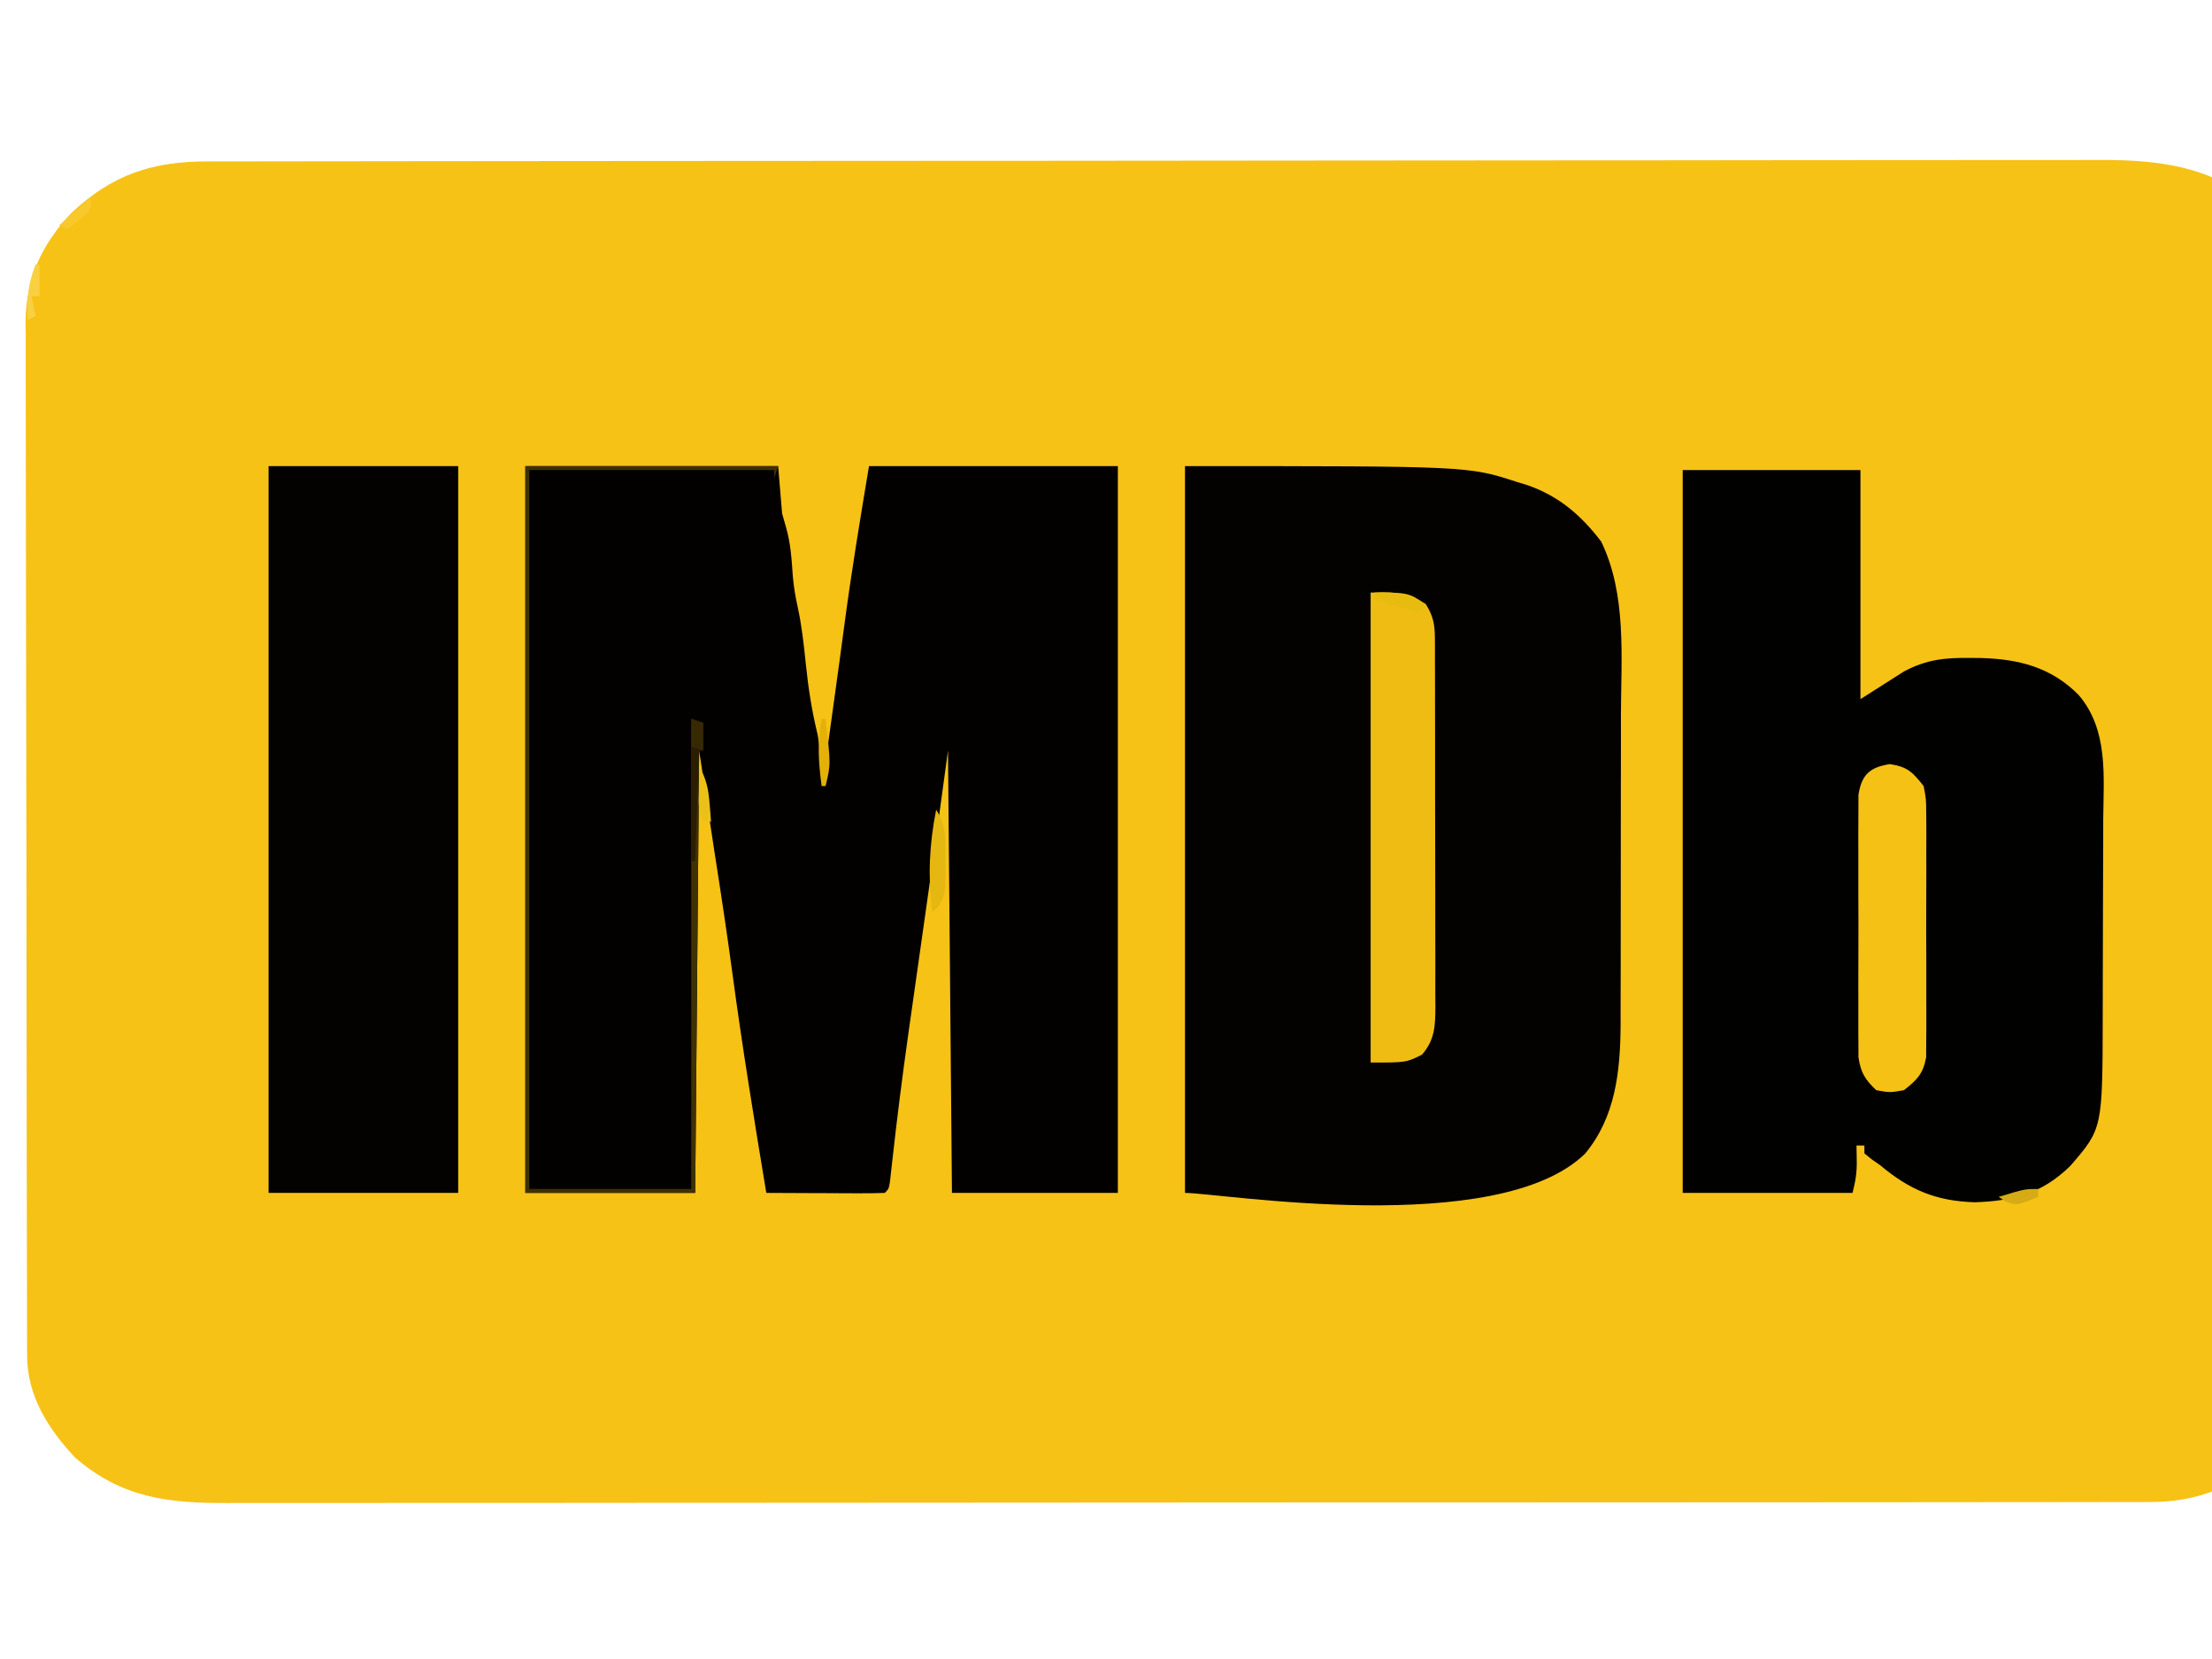
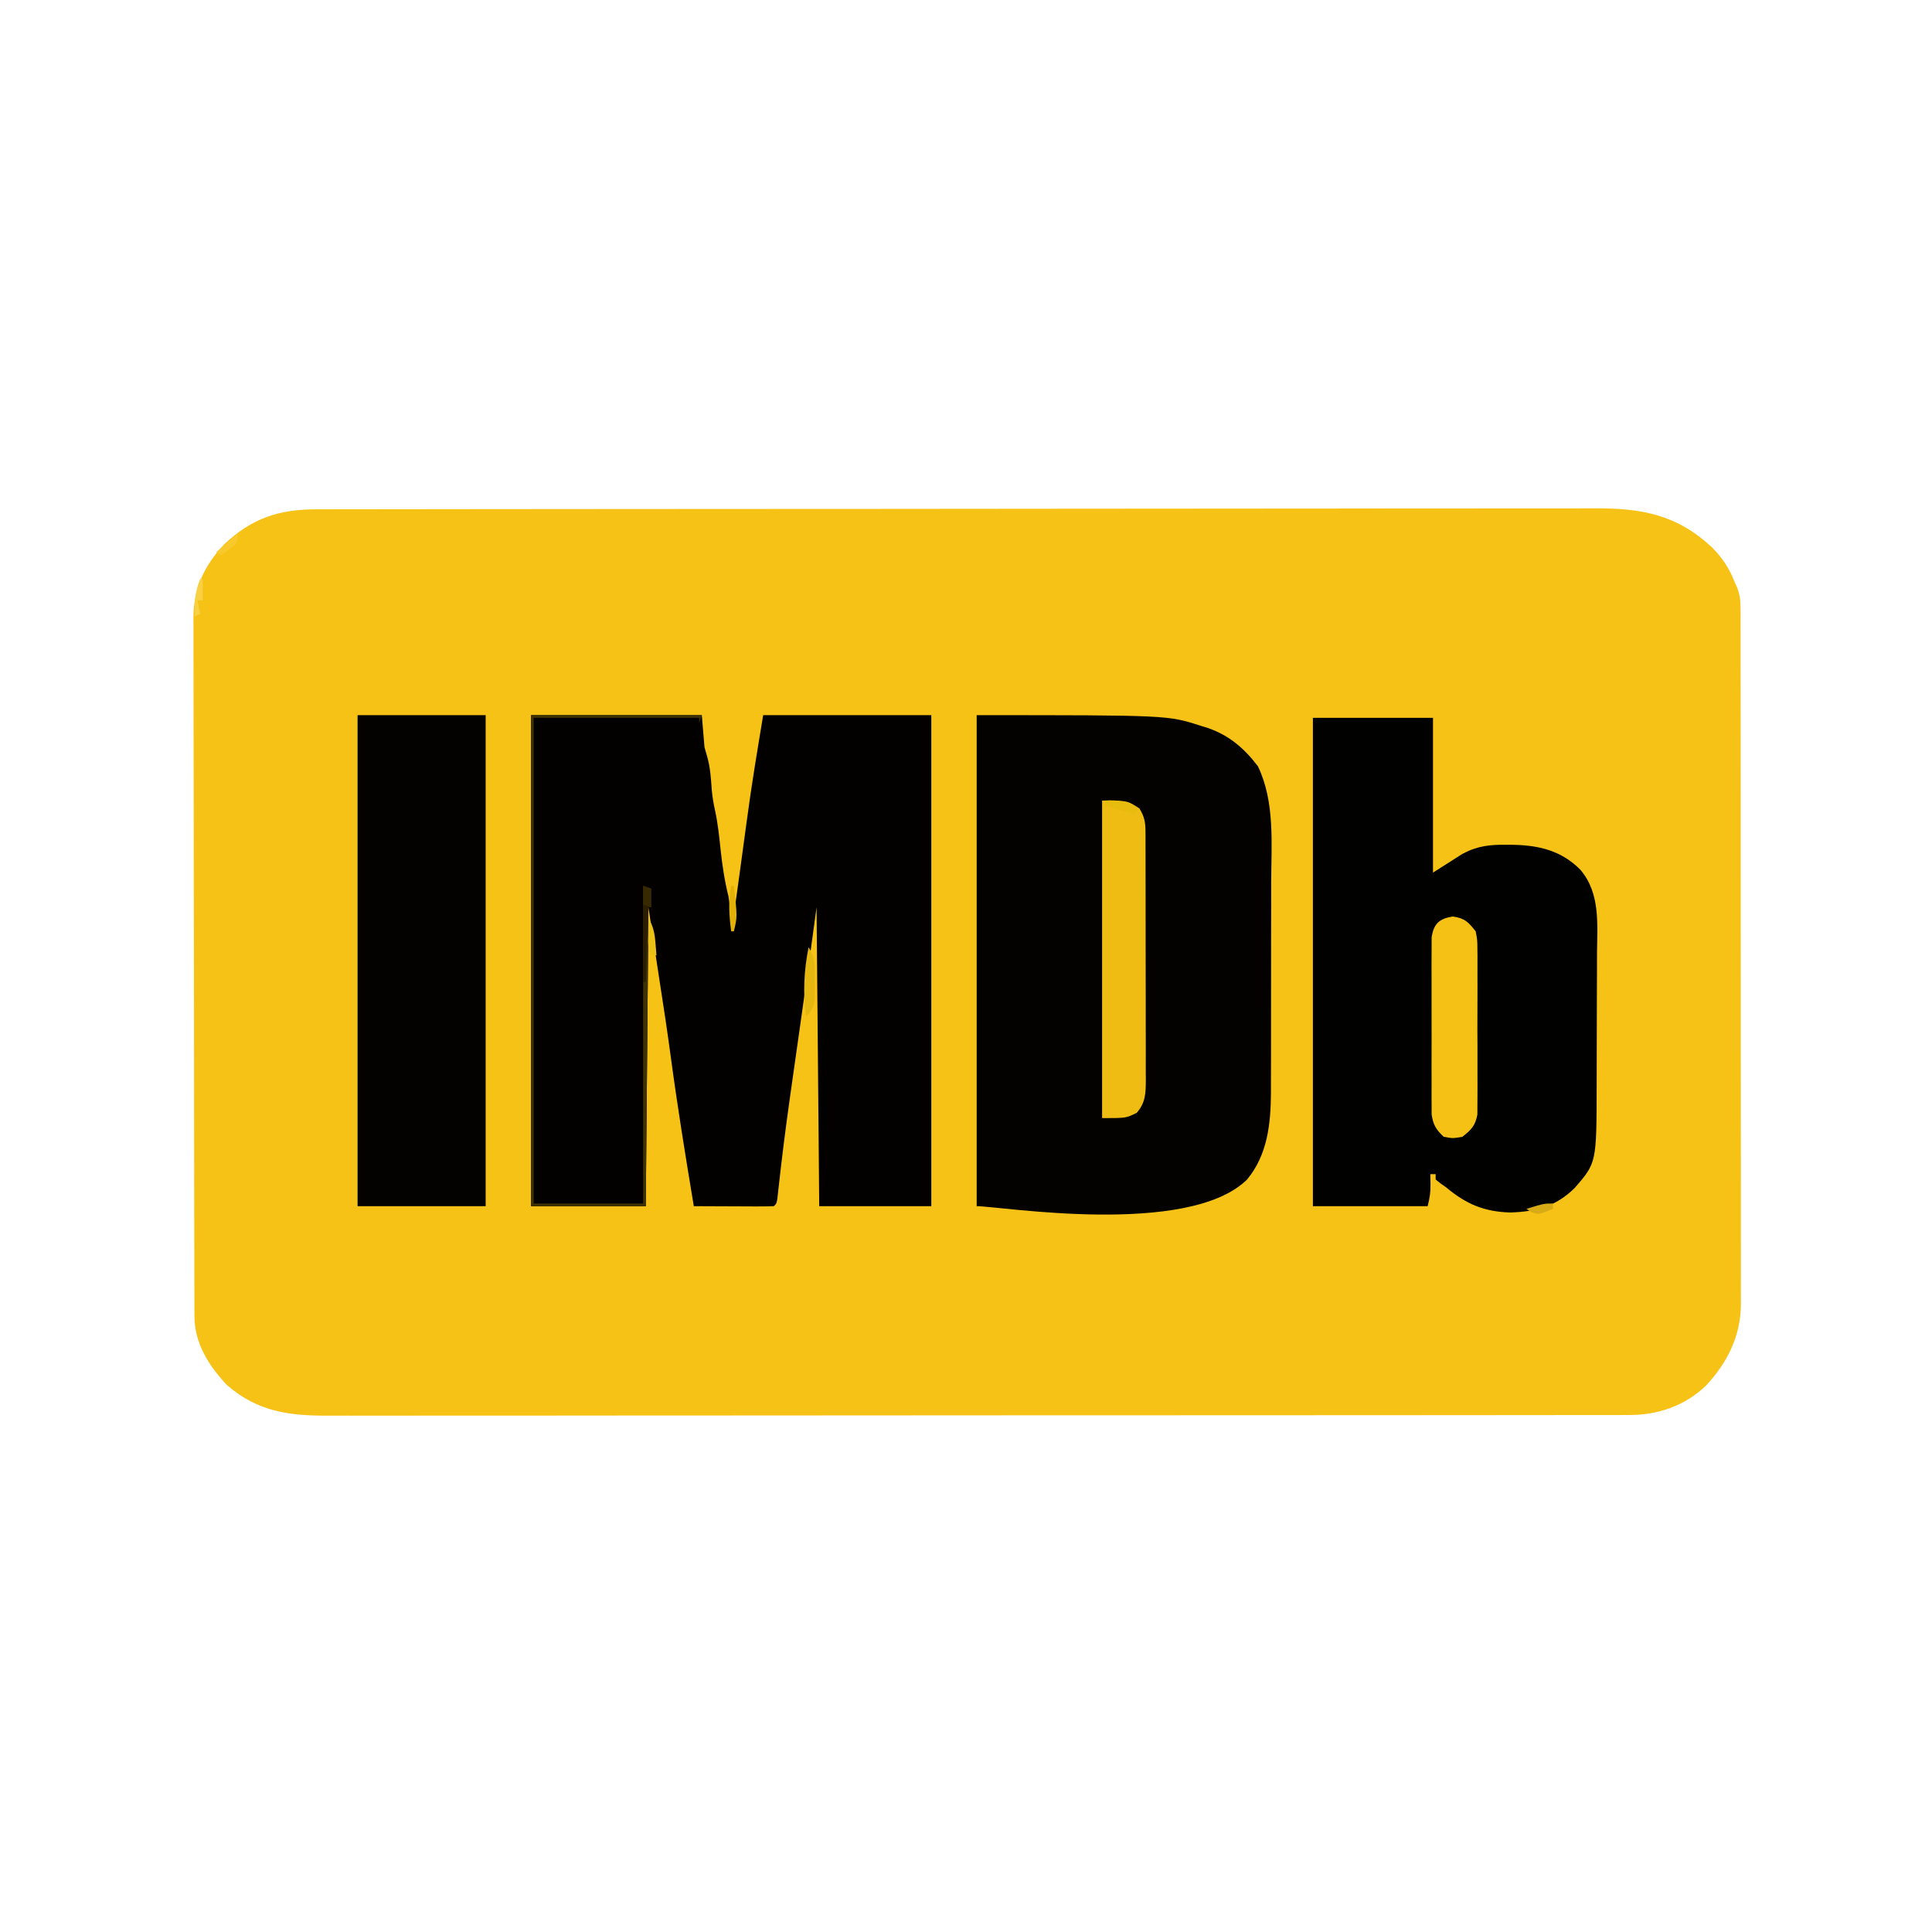
- <svg xmlns="http://www.w3.org/2000/svg" version="1.1" viewBox="790 150 560 420" width="560" height="420">
+ <svg xmlns="http://www.w3.org/2000/svg" version="1.1" viewBox="724 0 724 724" width="724" height="724">
  <path d="M0 0 C1.289 -0.005 1.289 -0.005 2.605 -0.011 C5.481 -0.02 8.357 -0.015 11.234 -0.01 C13.319 -0.014 15.403 -0.018 17.488 -0.024 C23.214 -0.036 28.94 -0.036 34.666 -0.033 C40.843 -0.033 47.02 -0.044 53.196 -0.054 C65.297 -0.07 77.397 -0.076 89.498 -0.077 C99.334 -0.078 109.17 -0.082 119.006 -0.088 C121.839 -0.09 124.672 -0.092 127.504 -0.094 C128.208 -0.094 128.913 -0.094 129.638 -0.095 C149.444 -0.107 169.25 -0.115 189.056 -0.114 C190.176 -0.114 190.176 -0.114 191.318 -0.114 C195.102 -0.114 198.886 -0.114 202.669 -0.114 C203.797 -0.114 203.797 -0.114 204.947 -0.113 C206.466 -0.113 207.986 -0.113 209.506 -0.113 C233.144 -0.112 256.783 -0.127 280.422 -0.154 C306.988 -0.185 333.555 -0.202 360.121 -0.2 C362.955 -0.2 365.789 -0.2 368.624 -0.2 C369.321 -0.2 370.019 -0.2 370.738 -0.2 C381.956 -0.2 393.175 -0.213 404.393 -0.23 C415.673 -0.247 426.952 -0.249 438.232 -0.236 C444.34 -0.229 450.448 -0.229 456.556 -0.246 C462.151 -0.262 467.746 -0.259 473.342 -0.242 C475.362 -0.239 477.382 -0.242 479.402 -0.254 C496.042 -0.339 510.308 1.38 523.212 13.136 C529.188 19.511 534.265 28.014 534.284 36.909 C534.288 37.87 534.293 38.831 534.297 39.822 C534.297 41.409 534.297 41.409 534.297 43.029 C534.3 44.151 534.304 45.274 534.308 46.43 C534.319 50.212 534.323 53.994 534.327 57.775 C534.332 60.478 534.339 63.182 534.346 65.885 C534.366 74.013 534.376 82.141 534.385 90.269 C534.39 94.098 534.395 97.926 534.4 101.755 C534.417 114.484 534.432 127.214 534.439 139.943 C534.441 143.247 534.443 146.551 534.445 149.854 C534.445 150.675 534.446 151.496 534.446 152.342 C534.454 165.637 534.48 178.932 534.512 192.226 C534.545 205.879 534.563 219.532 534.567 233.185 C534.569 240.849 534.577 248.513 534.603 256.178 C534.625 262.706 534.633 269.235 534.623 275.764 C534.619 279.093 534.623 282.421 534.64 285.75 C534.658 289.366 534.65 292.981 534.637 296.597 C534.654 298.161 534.654 298.161 534.671 299.757 C534.569 311.343 530.183 320.016 522.15 328.257 C518.989 330.958 515.801 333.268 512.15 335.257 C511.575 335.591 511 335.924 510.407 336.268 C501.315 340.741 491.353 339.815 481.476 339.772 C479.352 339.777 477.228 339.784 475.103 339.793 C469.277 339.812 463.451 339.805 457.625 339.795 C451.337 339.788 445.05 339.804 438.762 339.817 C427.159 339.837 415.557 339.839 403.955 339.832 C393.235 339.825 382.515 339.824 371.794 339.831 C370.355 339.832 368.917 339.833 367.478 339.834 C365.309 339.836 363.141 339.837 360.973 339.838 C340.817 339.851 320.662 339.856 300.507 339.845 C299.368 339.844 299.368 339.844 298.205 339.844 C292.038 339.84 285.871 339.836 279.703 339.832 C255.648 339.817 231.593 339.826 207.537 339.854 C180.499 339.886 153.462 339.901 126.424 339.89 C123.54 339.889 120.656 339.888 117.772 339.887 C117.062 339.887 116.352 339.887 115.621 339.887 C104.91 339.883 94.199 339.893 83.489 339.908 C71.305 339.926 59.122 339.926 46.939 339.903 C40.724 339.892 34.509 339.889 28.294 339.907 C22.601 339.924 16.91 339.918 11.217 339.893 C9.161 339.888 7.104 339.892 5.048 339.904 C-8.515 339.983 -19.941 338.972 -30.968 330.136 C-41.256 319.869 -46.126 308.301 -46.256 293.864 C-46.25 292.881 -46.244 291.898 -46.238 290.886 C-46.246 289.268 -46.246 289.268 -46.254 287.618 C-46.269 284.039 -46.262 280.461 -46.255 276.883 C-46.26 274.303 -46.267 271.723 -46.275 269.143 C-46.292 262.883 -46.293 256.624 -46.288 250.364 C-46.284 245.272 -46.286 240.18 -46.291 235.088 C-46.292 234.361 -46.292 233.634 -46.293 232.885 C-46.295 231.407 -46.296 229.93 -46.298 228.453 C-46.311 214.624 -46.306 200.796 -46.295 186.967 C-46.285 174.342 -46.298 161.717 -46.321 149.091 C-46.346 136.098 -46.355 123.105 -46.349 110.111 C-46.345 102.828 -46.347 95.545 -46.365 88.262 C-46.381 81.412 -46.377 74.562 -46.358 67.711 C-46.354 65.205 -46.357 62.698 -46.368 60.192 C-46.438 41.924 -46.192 26.283 -32.972 12.265 C-23.67 3.508 -12.57 -0.066 0 0 Z " fill="#31AA49" transform="translate(143.8505,190.7427)" />
  <path d="M0 0 C0.862 -0.004 1.724 -0.007 2.613 -0.011 C5.504 -0.02 8.394 -0.015 11.285 -0.01 C13.378 -0.014 15.471 -0.018 17.564 -0.024 C23.317 -0.036 29.07 -0.036 34.823 -0.033 C41.027 -0.033 47.231 -0.044 53.435 -0.054 C65.591 -0.07 77.746 -0.076 89.902 -0.077 C99.783 -0.078 109.663 -0.082 119.544 -0.088 C122.389 -0.09 125.233 -0.092 128.078 -0.094 C128.785 -0.094 129.492 -0.094 130.221 -0.095 C150.113 -0.107 170.005 -0.115 189.897 -0.114 C191.022 -0.114 191.022 -0.114 192.169 -0.114 C195.97 -0.114 199.771 -0.114 203.572 -0.114 C204.327 -0.114 205.082 -0.113 205.859 -0.113 C207.386 -0.113 208.912 -0.113 210.439 -0.113 C234.185 -0.112 257.931 -0.127 281.677 -0.154 C308.36 -0.185 335.043 -0.202 361.725 -0.2 C364.572 -0.2 367.418 -0.2 370.264 -0.2 C370.965 -0.2 371.666 -0.2 372.388 -0.2 C383.657 -0.2 394.927 -0.213 406.197 -0.23 C417.527 -0.247 428.857 -0.249 440.187 -0.236 C446.324 -0.229 452.459 -0.229 458.596 -0.246 C464.216 -0.262 469.836 -0.259 475.456 -0.242 C477.486 -0.239 479.516 -0.242 481.547 -0.254 C498.263 -0.339 511.528 1.738 524.051 13.757 C529.095 19.07 533.036 24.605 533.364 32.132 C533.322 32.834 533.281 33.535 533.239 34.257 C533.899 34.257 534.559 34.257 535.239 34.257 C535.353 68.704 535.441 103.151 535.494 137.598 C535.5 141.668 535.507 145.739 535.513 149.809 C535.515 150.619 535.516 151.43 535.517 152.264 C535.539 165.371 535.578 178.477 535.624 191.583 C535.671 205.039 535.699 218.495 535.709 231.951 C535.716 240.249 535.737 248.547 535.778 256.844 C535.805 262.541 535.813 268.237 535.806 273.933 C535.803 277.216 535.81 280.498 535.835 283.781 C535.86 287.35 535.853 290.918 535.84 294.488 C535.862 296.023 535.862 296.023 535.884 297.589 C535.76 309.726 530.518 319.607 522.239 328.257 C510.363 339.538 496.804 339.984 481.363 339.892 C479.241 339.898 477.119 339.906 474.997 339.916 C469.187 339.937 463.377 339.926 457.567 339.911 C451.292 339.9 445.018 339.917 438.744 339.931 C427.171 339.952 415.597 339.95 404.024 339.936 C393.331 339.924 382.639 339.92 371.946 339.926 C370.881 339.927 370.881 339.927 369.794 339.928 C366.912 339.929 364.029 339.931 361.147 339.932 C334.123 339.948 307.099 339.934 280.075 339.907 C256.079 339.883 232.084 339.885 208.089 339.909 C181.114 339.936 154.138 339.947 127.163 339.931 C124.285 339.929 121.408 339.928 118.531 339.926 C117.823 339.926 117.115 339.926 116.385 339.925 C105.7 339.919 95.016 339.926 84.331 339.939 C72.179 339.953 60.027 339.949 47.875 339.922 C41.676 339.909 35.477 339.904 29.278 339.921 C23.601 339.936 17.924 339.927 12.247 339.901 C10.196 339.895 8.145 339.898 6.094 339.91 C-10.474 340.001 -22.088 337.346 -34.472 325.64 C-40.738 318.993 -44.872 309.745 -44.898 300.585 C-44.904 299.644 -44.909 298.704 -44.914 297.735 C-44.914 296.705 -44.915 295.675 -44.915 294.613 C-44.92 293.517 -44.924 292.42 -44.929 291.29 C-44.942 287.601 -44.948 283.913 -44.954 280.224 C-44.962 277.585 -44.97 274.945 -44.979 272.306 C-45.004 264.374 -45.018 256.442 -45.031 248.51 C-45.035 246.269 -45.039 244.027 -45.043 241.785 C-45.068 227.854 -45.09 213.923 -45.103 199.991 C-45.106 196.765 -45.109 193.539 -45.112 190.313 C-45.112 189.511 -45.113 188.71 -45.114 187.883 C-45.126 174.908 -45.16 161.932 -45.201 148.956 C-45.244 135.623 -45.267 122.29 -45.273 108.957 C-45.276 101.475 -45.288 93.994 -45.321 86.512 C-45.349 80.138 -45.36 73.764 -45.348 67.389 C-45.343 64.141 -45.349 60.893 -45.371 57.644 C-45.49 39.099 -44.578 25.465 -31.109 11.55 C-22.452 3.505 -11.645 -0.06 0 0 Z " fill="#CF222E" transform="translate(1538.761,190.7427)" />
  <path d="M0 0 C1.283 -0.004 1.283 -0.004 2.593 -0.007 C5.468 -0.014 8.342 -0.013 11.217 -0.013 C13.296 -0.016 15.375 -0.02 17.454 -0.024 C23.173 -0.034 28.892 -0.038 34.611 -0.04 C40.777 -0.044 46.943 -0.054 53.109 -0.063 C67.298 -0.082 81.487 -0.092 95.675 -0.1 C102.689 -0.104 109.703 -0.11 116.717 -0.115 C140.732 -0.133 164.747 -0.148 188.762 -0.155 C190.269 -0.156 191.776 -0.156 193.284 -0.157 C194.031 -0.157 194.779 -0.157 195.549 -0.157 C199.335 -0.159 203.122 -0.16 206.909 -0.161 C208.036 -0.161 208.036 -0.161 209.186 -0.162 C233.549 -0.17 257.911 -0.193 282.274 -0.226 C308.039 -0.26 333.805 -0.28 359.57 -0.283 C362.4 -0.283 365.23 -0.284 368.06 -0.284 C368.756 -0.284 369.453 -0.284 370.171 -0.285 C381.373 -0.287 392.574 -0.303 403.776 -0.323 C415.04 -0.343 426.304 -0.348 437.569 -0.339 C443.668 -0.335 449.768 -0.337 455.868 -0.356 C461.456 -0.374 467.044 -0.373 472.632 -0.357 C474.65 -0.355 476.667 -0.359 478.685 -0.371 C496.476 -0.469 509.844 1.869 523.224 14.509 C526.971 18.387 529.45 22.134 531.411 27.134 C531.752 27.898 532.092 28.663 532.442 29.45 C533.428 32.181 533.663 34.121 533.666 37.006 C533.672 37.966 533.677 38.925 533.683 39.914 C533.68 40.96 533.676 42.006 533.672 43.084 C533.676 44.201 533.68 45.319 533.684 46.47 C533.694 50.223 533.69 53.975 533.686 57.727 C533.69 60.414 533.695 63.102 533.701 65.789 C533.714 72.336 533.716 78.882 533.714 85.429 C533.712 90.751 533.714 96.073 533.718 101.395 C533.718 102.152 533.719 102.91 533.72 103.69 C533.721 105.229 533.722 106.768 533.723 108.307 C533.734 122.74 533.732 137.173 533.726 151.606 C533.721 164.805 533.732 178.003 533.751 191.202 C533.77 204.758 533.779 218.314 533.775 231.87 C533.773 239.479 533.775 247.088 533.79 254.698 C533.801 261.176 533.803 267.655 533.791 274.134 C533.785 277.439 533.785 280.743 533.796 284.047 C533.806 287.633 533.798 291.218 533.785 294.804 C533.793 295.843 533.8 296.883 533.808 297.953 C533.719 309.812 528.724 319.798 520.661 328.447 C512.61 336.082 502.6 339.447 491.692 339.391 C490.387 339.397 490.387 339.397 489.056 339.402 C486.134 339.411 483.211 339.407 480.288 339.402 C478.175 339.405 476.062 339.41 473.948 339.415 C468.134 339.428 462.32 339.427 456.506 339.425 C450.237 339.425 443.969 339.436 437.701 339.445 C425.418 339.462 413.135 339.467 400.852 339.468 C390.868 339.469 380.885 339.473 370.901 339.48 C368.027 339.482 365.154 339.483 362.28 339.485 C361.566 339.486 360.851 339.486 360.115 339.486 C340.02 339.499 319.924 339.507 299.828 339.506 C299.07 339.506 298.312 339.506 297.532 339.506 C293.691 339.505 289.851 339.505 286.01 339.505 C285.247 339.505 284.485 339.505 283.699 339.505 C282.156 339.505 280.614 339.505 279.071 339.505 C255.077 339.503 231.083 339.518 207.089 339.546 C180.131 339.577 153.174 339.594 126.216 339.592 C123.341 339.592 120.466 339.592 117.591 339.592 C116.883 339.592 116.175 339.592 115.445 339.592 C104.057 339.591 92.669 339.604 81.282 339.621 C69.834 339.638 58.386 339.64 46.938 339.627 C40.737 339.621 34.536 339.621 28.335 339.638 C22.657 339.654 16.979 339.651 11.301 339.633 C9.249 339.63 7.196 339.634 5.144 339.645 C-9.903 339.721 -21.758 338.39 -33.589 328.134 C-40.38 320.901 -45.701 312.497 -45.723 302.375 C-45.727 301.415 -45.732 300.456 -45.736 299.467 C-45.736 298.415 -45.736 297.364 -45.736 296.28 C-45.74 295.161 -45.743 294.042 -45.747 292.888 C-45.758 289.124 -45.762 285.359 -45.766 281.595 C-45.772 278.901 -45.779 276.207 -45.786 273.514 C-45.805 265.42 -45.815 257.327 -45.824 249.233 C-45.829 245.42 -45.834 241.607 -45.839 237.794 C-45.856 225.115 -45.871 212.436 -45.878 199.757 C-45.88 196.468 -45.882 193.178 -45.884 189.889 C-45.884 189.072 -45.885 188.254 -45.885 187.412 C-45.894 174.172 -45.919 160.932 -45.951 147.693 C-45.985 134.094 -46.003 120.495 -46.006 106.896 C-46.008 99.264 -46.017 91.631 -46.042 83.998 C-46.064 77.497 -46.072 70.996 -46.062 64.494 C-46.058 61.18 -46.062 57.865 -46.079 54.551 C-46.097 50.95 -46.09 47.35 -46.076 43.75 C-46.087 42.712 -46.098 41.674 -46.11 40.604 C-46.013 29.62 -42.082 21.086 -34.589 13.134 C-24.269 3.369 -14.064 -0.026 0 0 Z " fill="#F7C216" transform="translate(842.5887,190.8658)" />
  <path d="M0 0 C21.12 0 42.24 0 64 0 C69.855 36.304 69.855 36.304 71.941 51.753 C72.325 54.589 72.718 57.423 73.111 60.258 C73.363 62.099 73.613 63.94 73.863 65.781 C74.037 67.025 74.037 67.025 74.213 68.294 C74.829 72.91 75.113 77.343 75 82 C75.66 82 76.32 82 77 82 C77.026 81.144 77.052 80.288 77.078 79.406 C77.531 69.122 78.649 58.957 79.938 48.75 C80.023 48.07 80.108 47.391 80.196 46.69 C81.322 37.769 82.61 28.884 84 20 C84.99 13.4 85.98 6.8 87 0 C108.12 0 129.24 0 151 0 C151 60.72 151 121.44 151 184 C136.81 184 122.62 184 108 184 C107.67 147.37 107.34 110.74 107 73 C105.577 83.189 104.154 93.377 102.688 103.875 C102.245 107.032 101.802 110.189 101.346 113.441 C100.984 116.041 100.622 118.642 100.262 121.242 C100.166 121.932 100.07 122.622 99.972 123.333 C98.458 134.281 97.1 145.238 95.916 156.228 C95.808 157.215 95.7 158.202 95.589 159.219 C95.498 160.076 95.408 160.932 95.315 161.814 C95 164 95 164 94 167 C93.54 170.454 93.135 173.908 92.75 177.371 C92.104 182.896 92.104 182.896 91 184 C88.781 184.088 86.56 184.107 84.34 184.098 C83.343 184.096 83.343 184.096 82.326 184.093 C80.197 184.088 78.067 184.075 75.938 184.062 C74.497 184.057 73.056 184.053 71.615 184.049 C68.077 184.038 64.538 184.021 61 184 C60.9 183.171 60.8 182.342 60.696 181.488 C60.307 178.294 59.911 175.101 59.511 171.909 C59.26 169.895 59.017 167.88 58.773 165.865 C57.818 158.175 56.585 150.588 55.086 142.984 C52.765 131.193 51.057 119.334 49.375 107.438 C48.925 104.278 48.473 101.119 48.019 97.96 C47.742 96.02 47.465 94.08 47.191 92.139 C46.232 85.402 45.12 78.718 44 72 C43.67 108.96 43.34 145.92 43 184 C28.81 184 14.62 184 0 184 C0 123.28 0 62.56 0 0 Z " fill="#000201" transform="translate(225,268)" />
  <path d="M0 0 C21.12 0 42.24 0 64 0 C64.495 5.94 64.495 5.94 65 12 C65.495 13.732 65.495 13.732 66 15.5 C67.194 19.68 67.419 23.657 67.723 27.98 C67.964 30.611 68.364 33.052 68.938 35.625 C69.985 40.41 70.499 45.197 71 50.062 C71.634 56.181 72.529 62.018 74 68 C74.388 70.33 74.701 72.657 75 75 C75.33 75 75.66 75 76 75 C76.423 71.936 76.847 68.872 77.27 65.807 C77.635 63.16 78.001 60.513 78.367 57.866 C79.189 51.919 80.009 45.972 80.793 40.02 C82.572 26.605 84.772 13.371 87 0 C107.79 0 128.58 0 150 0 C150 60.72 150 121.44 150 184 C136.14 184 122.28 184 108 184 C107.67 147.04 107.34 110.08 107 72 C106.01 79.26 105.02 86.52 104 94 C103.286 99.091 102.568 104.18 101.844 109.27 C101.555 111.304 101.267 113.339 100.979 115.373 C100.29 120.242 99.6 125.111 98.907 129.979 C98.32 134.096 97.737 138.214 97.156 142.332 C97.062 142.997 96.968 143.662 96.872 144.347 C95.403 154.768 94.084 165.201 92.925 175.662 C92.817 176.62 92.708 177.578 92.596 178.565 C92.504 179.402 92.412 180.24 92.318 181.102 C92 183 92 183 91 184 C88.781 184.088 86.56 184.107 84.34 184.098 C83.343 184.096 83.343 184.096 82.326 184.093 C80.197 184.088 78.067 184.075 75.938 184.062 C74.497 184.057 73.056 184.053 71.615 184.049 C68.077 184.038 64.538 184.021 61 184 C57.922 165.455 54.902 146.917 52.402 128.285 C51.069 118.376 49.574 108.498 48.027 98.621 C46.651 89.753 45.331 80.875 44 72 C43.67 108.96 43.34 145.92 43 184 C28.81 184 14.62 184 0 184 C0 123.28 0 62.56 0 0 Z " fill="#020100" transform="translate(923,268)" />
  <path d="M0 0 C20.79 0 41.58 0 63 0 C65.375 15.875 65.375 15.875 66.111 20.82 C67.226 28.254 68.437 35.645 70 43 C71.436 50.398 72.36 57.82 73.125 65.312 C73.213 66.161 73.3 67.009 73.391 67.882 C73.853 72.615 74.09 77.246 74 82 C74.66 82 75.32 82 76 82 C75.979 80.694 75.958 79.387 75.936 78.041 C75.938 73.401 76.379 68.933 77.023 64.344 C77.13 63.557 77.236 62.769 77.345 61.958 C77.569 60.308 77.797 58.657 78.026 57.007 C78.374 54.507 78.711 52.006 79.047 49.504 C79.268 47.888 79.489 46.272 79.711 44.656 C79.81 43.922 79.909 43.187 80.011 42.43 C80.648 37.9 81.541 33.485 82.564 29.028 C83.086 26.602 83.374 24.212 83.562 21.738 C83.675 20.401 83.675 20.401 83.789 19.037 C83.931 17.209 84.071 15.381 84.211 13.553 C84.286 12.665 84.36 11.778 84.438 10.863 C84.498 10.072 84.559 9.281 84.621 8.466 C85 6 85 6 87 0 C107.79 0 128.58 0 150 0 C150 60.72 150 121.44 150 184 C136.14 184 122.28 184 108 184 C107.67 146.38 107.34 108.76 107 70 C103.673 93.955 100.389 117.898 97.535 141.912 C96.406 151.325 94.973 160.655 93.375 170 C92.591 174.62 91.808 179.24 91 184 C80.77 184 70.54 184 60 184 C59.165 177.348 59.165 177.348 58.312 170.562 C56.309 154.858 53.972 139.213 51.551 123.568 C48.951 106.725 46.498 89.858 44 73 C43.67 109.63 43.34 146.26 43 184 C28.81 184 14.62 184 0 184 C0 123.28 0 62.56 0 0 Z " fill="#030000" transform="translate(1621,268)" />
  <path d="M0 0 C71.694 0 71.694 0 84 4 C85.305 4.398 85.305 4.398 86.637 4.805 C94.633 7.572 100.287 12.43 105.375 19.125 C111.829 32.452 110.423 48.308 110.363 62.664 C110.363 65.149 110.363 67.634 110.365 70.118 C110.365 75.304 110.354 80.49 110.336 85.676 C110.313 92.297 110.313 98.918 110.32 105.54 C110.323 110.663 110.316 115.787 110.307 120.91 C110.303 123.351 110.302 125.791 110.303 128.232 C110.304 131.65 110.291 135.068 110.275 138.487 C110.277 139.478 110.28 140.47 110.282 141.491 C110.195 153.183 109.008 164.737 101.316 174.035 C79.199 195.693 8.713 184 0 184 C0 123.28 0 62.56 0 0 Z " fill="#030200" transform="translate(1090,268)" />
  <path d="M0 0 C85.332 0 85.332 0 99.316 13.281 C108.783 22.945 109.148 33.697 109.161 46.62 C109.169 48.348 109.169 48.348 109.176 50.111 C109.191 53.911 109.198 57.712 109.203 61.512 C109.207 63.493 109.212 65.474 109.216 67.455 C109.228 72.973 109.235 78.492 109.239 84.011 C109.243 91.117 109.261 98.222 109.29 105.328 C109.312 110.843 109.322 116.357 109.323 121.872 C109.324 125.155 109.331 128.438 109.348 131.722 C109.365 135.392 109.363 139.062 109.356 142.733 C109.366 143.801 109.375 144.869 109.384 145.969 C109.331 155.713 108.199 165.637 101.727 173.32 C78.625 195.794 16.383 184 0 184 C0 123.28 0 62.56 0 0 Z " fill="#000100" transform="translate(393,268)" />
  <path d="M0 0 C70 0 70 0 80 2 C80.989 2.177 81.977 2.353 82.996 2.535 C91.969 4.473 98.952 9.329 103.988 17.047 C108.679 26.048 109.155 33.872 109.193 43.858 C109.205 45.642 109.205 45.642 109.218 47.462 C109.242 51.393 109.259 55.323 109.273 59.254 C109.279 60.614 109.284 61.974 109.29 63.334 C109.311 68.996 109.33 74.659 109.341 80.322 C109.357 88.401 109.391 96.48 109.448 104.559 C109.486 110.26 109.506 115.96 109.511 121.661 C109.515 125.056 109.527 128.45 109.559 131.845 C109.591 135.642 109.591 139.439 109.583 143.237 C109.6 144.34 109.616 145.443 109.633 146.58 C109.555 156.527 106.894 167.202 99.797 174.574 C74.288 194.815 17.228 183 0 183 C0 122.61 0 62.22 0 0 Z " fill="#010000" transform="translate(1788,269)" />
  <path d="M0 0 C15.18 0 30.36 0 46 0 C46 19.14 46 38.28 46 58 C49.3 55.69 52.6 53.38 56 51 C66.226 46.195 76.868 45.078 87.812 48.438 C95.02 51.486 101.369 56.368 104.606 63.576 C106.27 68.218 106.43 72.501 106.404 77.394 C106.411 78.298 106.418 79.201 106.425 80.132 C106.443 83.097 106.439 86.062 106.434 89.027 C106.438 91.102 106.443 93.176 106.449 95.251 C106.458 99.591 106.456 103.93 106.446 108.27 C106.435 113.816 106.455 119.361 106.484 124.907 C106.502 129.189 106.502 133.471 106.496 137.753 C106.496 139.797 106.502 141.841 106.515 143.885 C106.53 146.749 106.519 149.612 106.502 152.476 C106.511 153.31 106.521 154.144 106.531 155.004 C106.425 163.534 102.902 171.772 97 178 C90.515 182.969 84.465 185.38 76.25 185.312 C75.538 185.307 74.825 185.301 74.092 185.295 C63.73 185.057 55.964 181.301 48.242 174.438 C47 173 47 173 47 171 C46.34 171 45.68 171 45 171 C45.021 172.052 45.041 173.104 45.062 174.188 C45 178 45 178 44 183 C29.48 183 14.96 183 0 183 C0 122.61 0 62.22 0 0 Z " fill="#030000" transform="translate(1913,269)" />
  <path d="M0 0 C14.85 0 29.7 0 45 0 C45 19.47 45 38.94 45 59 C45.66 59 46.32 59 47 59 C47 58.34 47 57.68 47 57 C57.661 48.73 67.56 45.665 81 47 C89.669 48.957 96.846 53.015 102.375 60 C105.643 66.034 106.298 71.141 106.291 77.86 C106.297 78.731 106.304 79.602 106.311 80.499 C106.33 83.368 106.334 86.236 106.336 89.105 C106.342 91.111 106.349 93.116 106.356 95.121 C106.368 99.324 106.372 103.526 106.371 107.728 C106.37 113.09 106.398 118.451 106.432 123.813 C106.454 127.956 106.458 132.098 106.457 136.241 C106.46 138.217 106.469 140.192 106.484 142.168 C106.58 155.684 106.432 167.773 96.449 178.051 C88.803 184.136 79.88 185.799 70.301 185.426 C60.153 184.117 52.577 178.495 45 172 C44.67 175.63 44.34 179.26 44 183 C29.48 183 14.96 183 0 183 C0 122.61 0 62.22 0 0 Z " fill="#000200" transform="translate(518,269)" />
  <path d="M0 0 C14.85 0 29.7 0 45 0 C45 19.14 45 38.28 45 58 C48.63 55.69 52.26 53.38 56 51 C61.707 47.953 66.414 47.486 72.75 47.562 C74.078 47.575 74.078 47.575 75.433 47.588 C85.056 47.836 93.242 49.898 100.216 56.914 C107.813 65.796 106.553 77.45 106.461 88.402 C106.459 90.29 106.458 92.177 106.458 94.065 C106.455 98.008 106.439 101.95 106.412 105.893 C106.378 110.921 106.37 115.948 106.372 120.976 C106.371 124.87 106.36 128.764 106.346 132.658 C106.339 134.511 106.335 136.363 106.334 138.216 C106.286 166.745 106.286 166.745 98.125 176.164 C91.025 183.138 83.714 185.049 73.938 185.375 C64.143 185.071 57.439 182.237 50 176 C49.265 175.484 48.53 174.969 47.773 174.438 C47.188 173.963 46.603 173.489 46 173 C46 172.34 46 171.68 46 171 C45.34 171 44.68 171 44 171 C44.021 172.238 44.041 173.475 44.062 174.75 C44.114 177.86 43.782 179.871 43 183 C28.81 183 14.62 183 0 183 C0 122.61 0 62.22 0 0 Z " fill="#010100" transform="translate(1216,269)" />
  <path d="M0 0 C15.84 0 31.68 0 48 0 C48 60.72 48 121.44 48 184 C32.16 184 16.32 184 0 184 C0 123.28 0 62.56 0 0 Z " fill="#030000" transform="translate(1556,268)" />
  <path d="M0 0 C15.84 0 31.68 0 48 0 C48 60.72 48 121.44 48 184 C32.16 184 16.32 184 0 184 C0 123.28 0 62.56 0 0 Z " fill="#030200" transform="translate(858,268)" />
  <path d="M0 0 C15.84 0 31.68 0 48 0 C48 60.72 48 121.44 48 184 C32.16 184 16.32 184 0 184 C0 123.28 0 62.56 0 0 Z " fill="#000301" transform="translate(160,268)" />
  <path d="M0 0 C10 0 10 0 13.062 1.875 C15.732 4.803 16.125 6.33 16.14 10.186 C16.149 11.503 16.149 11.503 16.158 12.846 C16.159 13.811 16.16 14.776 16.161 15.771 C16.166 16.785 16.171 17.8 16.176 18.846 C16.191 22.215 16.198 25.584 16.203 28.953 C16.209 31.29 16.215 33.627 16.22 35.964 C16.231 40.87 16.237 45.776 16.24 50.682 C16.246 56.968 16.27 63.254 16.298 69.54 C16.317 74.37 16.322 79.2 16.324 84.03 C16.327 86.347 16.335 88.664 16.348 90.981 C16.365 94.225 16.363 97.468 16.356 100.712 C16.366 101.669 16.375 102.626 16.384 103.612 C16.345 109.843 15.596 114.404 11 119 C7.203 120.406 4.318 120 0 120 C0 80.4 0 40.8 0 0 Z " fill="#E3151C" transform="translate(1835,300)" />
  <path d="M0 0 C9.5 0 9.5 0 14 3 C15.801 5.874 16.252 8.07 16.261 11.434 C16.268 12.315 16.275 13.197 16.282 14.106 C16.28 15.065 16.277 16.025 16.275 17.013 C16.282 18.538 16.282 18.538 16.29 20.094 C16.304 23.457 16.303 26.82 16.301 30.184 C16.305 32.52 16.309 34.856 16.314 37.193 C16.321 42.091 16.321 46.99 16.316 51.888 C16.31 58.167 16.327 64.446 16.35 70.726 C16.365 75.551 16.366 80.377 16.363 85.202 C16.363 87.518 16.368 89.833 16.378 92.148 C16.391 95.385 16.384 98.621 16.372 101.857 C16.384 103.294 16.384 103.294 16.395 104.759 C16.357 109.6 16.32 113.172 13 117 C9 119 9 119 0 119 C0 79.73 0 40.46 0 0 Z " fill="#EFBC13" transform="translate(1137,300)" />
  <path d="M0 0 C9.333 0 9.333 0 14 3 C16.076 6.113 16.25 6.784 16.254 10.313 C16.26 11.194 16.265 12.074 16.271 12.981 C16.267 13.944 16.263 14.908 16.259 15.9 C16.262 16.916 16.266 17.933 16.269 18.98 C16.278 22.349 16.272 25.717 16.266 29.086 C16.267 31.424 16.269 33.762 16.271 36.1 C16.274 41.004 16.27 45.908 16.261 50.812 C16.249 57.1 16.256 63.387 16.268 69.674 C16.275 74.504 16.273 79.333 16.268 84.163 C16.266 86.481 16.268 88.799 16.273 91.117 C16.278 94.359 16.27 97.6 16.259 100.841 C16.263 101.8 16.267 102.76 16.271 103.748 C16.218 112.056 16.218 112.056 14 116 C9.325 120.108 6.954 119 0 119 C0 79.73 0 40.46 0 0 Z " fill="#33A749" transform="translate(440,300)" />
  <path d="M0 0 C4.535 0.716 5.728 2.006 8.562 5.562 C9.197 8.864 9.197 8.864 9.209 12.66 C9.223 13.703 9.223 13.703 9.236 14.766 C9.258 17.053 9.243 19.338 9.227 21.625 C9.23 23.22 9.235 24.815 9.241 26.41 C9.248 29.749 9.238 33.088 9.214 36.427 C9.186 40.701 9.202 44.974 9.232 49.248 C9.25 52.541 9.245 55.833 9.232 59.126 C9.228 60.701 9.232 62.277 9.244 63.853 C9.257 66.058 9.237 68.26 9.209 70.465 C9.205 71.718 9.202 72.971 9.197 74.261 C8.389 78.467 6.899 79.956 3.562 82.562 C0 83.188 0 83.188 -3.438 82.562 C-6.296 79.827 -7.348 78.154 -7.945 74.217 C-7.949 72.943 -7.952 71.669 -7.955 70.357 C-7.962 69.651 -7.969 68.945 -7.976 68.217 C-7.994 65.893 -7.982 63.57 -7.969 61.246 C-7.971 59.626 -7.975 58.006 -7.98 56.386 C-7.986 52.996 -7.978 49.606 -7.959 46.216 C-7.936 41.872 -7.949 37.53 -7.973 33.186 C-7.988 29.843 -7.983 26.5 -7.973 23.157 C-7.97 21.555 -7.973 19.953 -7.983 18.352 C-7.993 16.114 -7.977 13.877 -7.955 11.638 C-7.95 9.729 -7.95 9.729 -7.945 7.781 C-7.134 2.638 -5.062 0.828 0 0 Z " fill="#F5C114" transform="translate(1268.438,343.4375)" />
  <path d="M0 0 C0.66 0.031 1.32 0.062 2 0.094 C2.99 0.109 2.99 0.109 4 0.125 C6.738 0.767 8 1.59 10 3.594 C10.515 6.73 10.515 6.73 10.533 10.648 C10.542 11.362 10.551 12.076 10.56 12.812 C10.582 15.175 10.575 17.536 10.566 19.898 C10.572 21.541 10.578 23.184 10.585 24.827 C10.596 28.272 10.591 31.717 10.576 35.162 C10.559 39.573 10.583 43.982 10.618 48.393 C10.64 51.787 10.638 55.181 10.63 58.575 C10.629 60.201 10.636 61.826 10.651 63.452 C10.668 65.729 10.654 68.004 10.631 70.281 C10.63 72.222 10.63 72.222 10.628 74.203 C9.838 78.468 8.373 79.951 5 82.594 C1.938 83.156 1.938 83.156 -1 82.594 C-3.303 80.727 -4.678 79.237 -6 76.594 C-6.113 74.374 -6.159 72.151 -6.177 69.928 C-6.184 69.244 -6.19 68.559 -6.197 67.853 C-6.217 65.583 -6.228 63.313 -6.238 61.043 C-6.242 60.268 -6.246 59.492 -6.251 58.694 C-6.271 54.59 -6.286 50.487 -6.295 46.383 C-6.306 42.146 -6.341 37.909 -6.38 33.673 C-6.406 30.413 -6.415 27.154 -6.418 23.895 C-6.423 22.333 -6.435 20.772 -6.453 19.21 C-6.478 17.022 -6.477 14.835 -6.47 12.647 C-6.476 11.403 -6.482 10.159 -6.488 8.877 C-5.87 4.721 -4.264 1.266 0 0 Z " fill="#31A546" transform="translate(569,343.4062)" />
  <path d="M0 0 C4.532 0.716 5.727 2.012 8.562 5.562 C9.197 8.819 9.197 8.819 9.209 12.552 C9.223 13.578 9.223 13.578 9.236 14.624 C9.258 16.874 9.243 19.121 9.227 21.371 C9.23 22.941 9.235 24.512 9.241 26.082 C9.248 29.37 9.238 32.657 9.214 35.945 C9.186 40.149 9.202 44.352 9.232 48.557 C9.25 51.799 9.245 55.041 9.232 58.283 C9.228 59.833 9.232 61.382 9.244 62.932 C9.257 65.103 9.237 67.272 9.209 69.443 C9.205 70.676 9.202 71.909 9.197 73.179 C8.345 77.72 6.867 79.362 3.562 82.562 C0 83.25 0 83.25 -3.438 82.562 C-6.293 79.824 -7.348 78.155 -7.945 74.217 C-7.949 72.943 -7.952 71.669 -7.955 70.357 C-7.962 69.651 -7.969 68.945 -7.976 68.217 C-7.994 65.893 -7.982 63.57 -7.969 61.246 C-7.971 59.626 -7.975 58.006 -7.98 56.386 C-7.986 52.996 -7.978 49.606 -7.959 46.216 C-7.936 41.872 -7.949 37.53 -7.973 33.186 C-7.988 29.843 -7.983 26.5 -7.973 23.157 C-7.97 21.555 -7.973 19.953 -7.983 18.352 C-7.993 16.114 -7.977 13.877 -7.955 11.638 C-7.95 9.729 -7.95 9.729 -7.945 7.781 C-7.134 2.638 -5.062 0.828 0 0 Z " fill="#E0131A" transform="translate(1966.438,343.4375)" />
  <path d="M0 0 C21.12 0 42.24 0 64 0 C63.67 0.99 63.34 1.98 63 3 C63 2.34 63 1.68 63 1 C42.54 1 22.08 1 1 1 C1 61.06 1 121.12 1 183 C14.53 183 28.06 183 42 183 C42 143.73 42 104.46 42 64 C42.99 64.33 43.98 64.66 45 65 C45 67.31 45 69.62 45 72 C44.67 72 44.34 72 44 72 C43.67 108.96 43.34 145.92 43 184 C28.81 184 14.62 184 0 184 C0 123.28 0 62.56 0 0 Z " fill="#3E3104" transform="translate(923,268)" />
  <path d="M0 0 C0.66 0 1.32 0 2 0 C3.354 2.709 3.065 5.009 3 8 C2.67 8 2.34 8 2 8 C1.67 44.96 1.34 81.92 1 120 C-13.19 120 -27.38 120 -42 120 C-42 119.67 -42 119.34 -42 119 C-28.14 119 -14.28 119 0 119 C0 79.73 0 40.46 0 0 Z " fill="#092F13" transform="translate(267,332)" />
  <path d="M0 0 C0.33 0 0.66 0 1 0 C1 38.94 1 77.88 1 118 C0.67 118 0.34 118 0 118 C-0.006 116.942 -0.012 115.884 -0.018 114.793 C-0.075 104.831 -0.148 94.869 -0.236 84.908 C-0.28 79.786 -0.32 74.664 -0.346 69.542 C-0.372 64.601 -0.413 59.661 -0.463 54.72 C-0.48 52.833 -0.491 50.946 -0.498 49.059 C-0.507 46.42 -0.535 43.782 -0.568 41.143 C-0.566 40.359 -0.565 39.575 -0.563 38.767 C-0.546 34.654 -0.546 34.654 -2.532 31.213 C-3.016 30.813 -3.501 30.412 -4 30 C-3.943 27.253 -3.726 24.821 -3.312 22.125 C-3.21 21.374 -3.108 20.622 -3.002 19.848 C-2.686 17.562 -2.346 15.281 -2 13 C-1.803 11.663 -1.607 10.326 -1.41 8.988 C-0.958 5.989 -0.489 2.993 0 0 Z " fill="#CF1018" transform="translate(1728,334)" />
  <path d="M0 0 C0.33 0 0.66 0 1 0 C2.723 7.093 3.249 13.71 3 21 C2.67 21 2.34 21 2 21 C1.67 50.37 1.34 79.74 1 110 C0.67 110 0.34 110 0 110 C0 73.7 0 37.4 0 0 Z " fill="#3DB250" transform="translate(269,342)" />
  <path d="M0 0 C2.773 4.16 2.331 7.551 2.312 12.438 C2.329 13.297 2.345 14.156 2.361 15.041 C2.366 21.374 2.366 21.374 0.48 24.598 C-0.008 25.06 -0.497 25.523 -1 26 C-2.095 16.957 -1.769 8.934 0 0 Z " fill="#E5B811" transform="translate(1027,355)" />
  <path d="M0 0 C0.33 0.66 0.66 1.32 1 2 C1.66 2 2.32 2 3 2 C3 3.32 3 4.64 3 6 C3.66 6 4.32 6 5 6 C4.67 10.29 4.34 14.58 4 19 C3.34 19 2.68 19 2 19 C1.34 12.73 0.68 6.46 0 0 Z " fill="#C3111A" transform="translate(1693,331)" />
  <path d="M0 0 C0.99 0.33 1.98 0.66 3 1 C3 3.31 3 5.62 3 8 C2.67 8 2.34 8 2 8 C1.67 17.24 1.34 26.48 1 36 C0.67 36 0.34 36 0 36 C0 24.12 0 12.24 0 0 Z " fill="#2B1E00" transform="translate(965,332)" />
  <path d="M0 0 C0.33 0 0.66 0 1 0 C1.12 5.778 0.832 11.28 0 17 C-0.66 17 -1.32 17 -2 17 C-2.33 13.04 -2.66 9.08 -3 5 C-2.34 5 -1.68 5 -1 5 C-0.67 3.35 -0.34 1.7 0 0 Z " fill="#328A41" transform="translate(302,333)" />
  <path d="M0 0 C5.261 -0.316 8.446 0.334 13 3 C12.34 3.66 11.68 4.32 11 5 C7.37 4.01 3.74 3.02 0 2 C0 1.34 0 0.68 0 0 Z " fill="#E8BC0E" transform="translate(1138,300)" />
  <path d="M0 0 C1.793 3.119 2.343 5.677 2.625 9.25 C2.7 10.142 2.775 11.034 2.852 11.953 C2.925 12.966 2.925 12.966 3 14 C2.34 14 1.68 14 1 14 C-0.382 11.235 -0.095 8.954 -0.062 5.875 C-0.053 4.779 -0.044 3.684 -0.035 2.555 C-0.024 1.712 -0.012 0.869 0 0 Z " fill="#ECC117" transform="translate(967,344)" />
  <path d="M0 0 C0.33 0 0.66 0 1 0 C2.333 11.522 2.333 11.522 1 17 C0.67 17 0.34 17 0 17 C-0.773 11.089 -1.148 5.869 0 0 Z " fill="#E4B109" transform="translate(998,332)" />
  <path d="M0 0 C0.33 0 0.66 0 1 0 C1 2.64 1 5.28 1 8 C0.34 8 -0.32 8 -1 8 C-0.67 9.65 -0.34 11.3 0 13 C-0.99 13.495 -0.99 13.495 -2 14 C-2.18 8.78 -1.971 4.927 0 0 Z " fill="#F8D041" transform="translate(799,217)" />
  <path d="M0 0 C0.66 0.33 1.32 0.66 2 1 C0.02 3.31 -1.96 5.62 -4 8 C-4.99 7.67 -5.98 7.34 -7 7 C-4.69 4.69 -2.38 2.38 0 0 Z " fill="#E9272E" transform="translate(1510,200)" />
  <path d="M0 0 C0 3 0 3 -1.312 4.387 C-2.875 5.591 -4.438 6.796 -6 8 C-6.66 7.67 -7.32 7.34 -8 7 C-5.36 4.69 -2.72 2.38 0 0 Z " fill="#F9C82B" transform="translate(813,200)" />
  <path d="M0 0 C0.99 0.33 1.98 0.66 3 1 C3 3.31 3 5.62 3 8 C2.01 7.67 1.02 7.34 0 7 C0 4.69 0 2.38 0 0 Z " fill="#372902" transform="translate(965,332)" />
  <path d="M0 0 C0.33 0.99 0.66 1.98 1 3 C-0.32 4.32 -1.64 5.64 -3 7 C-3.99 6.67 -4.98 6.34 -6 6 C-4.02 4.02 -2.04 2.04 0 0 Z " fill="#46B65A" transform="translate(113,201)" />
  <path d="M0 0 C0 0.66 0 1.32 0 2 C-5.415 4.215 -5.415 4.215 -8.375 3.125 C-8.911 2.754 -9.447 2.382 -10 2 C-3.375 0 -3.375 0 0 0 Z " fill="#D6AB15" transform="translate(1306,451)" />
  <path d="M0 0 C3.3 0.33 6.6 0.66 10 1 C10.33 1.99 10.66 2.98 11 4 C7.37 3.01 3.74 2.02 0 1 C0 0.67 0 0.34 0 0 Z " fill="#277C38" transform="translate(473,271)" />
</svg>
